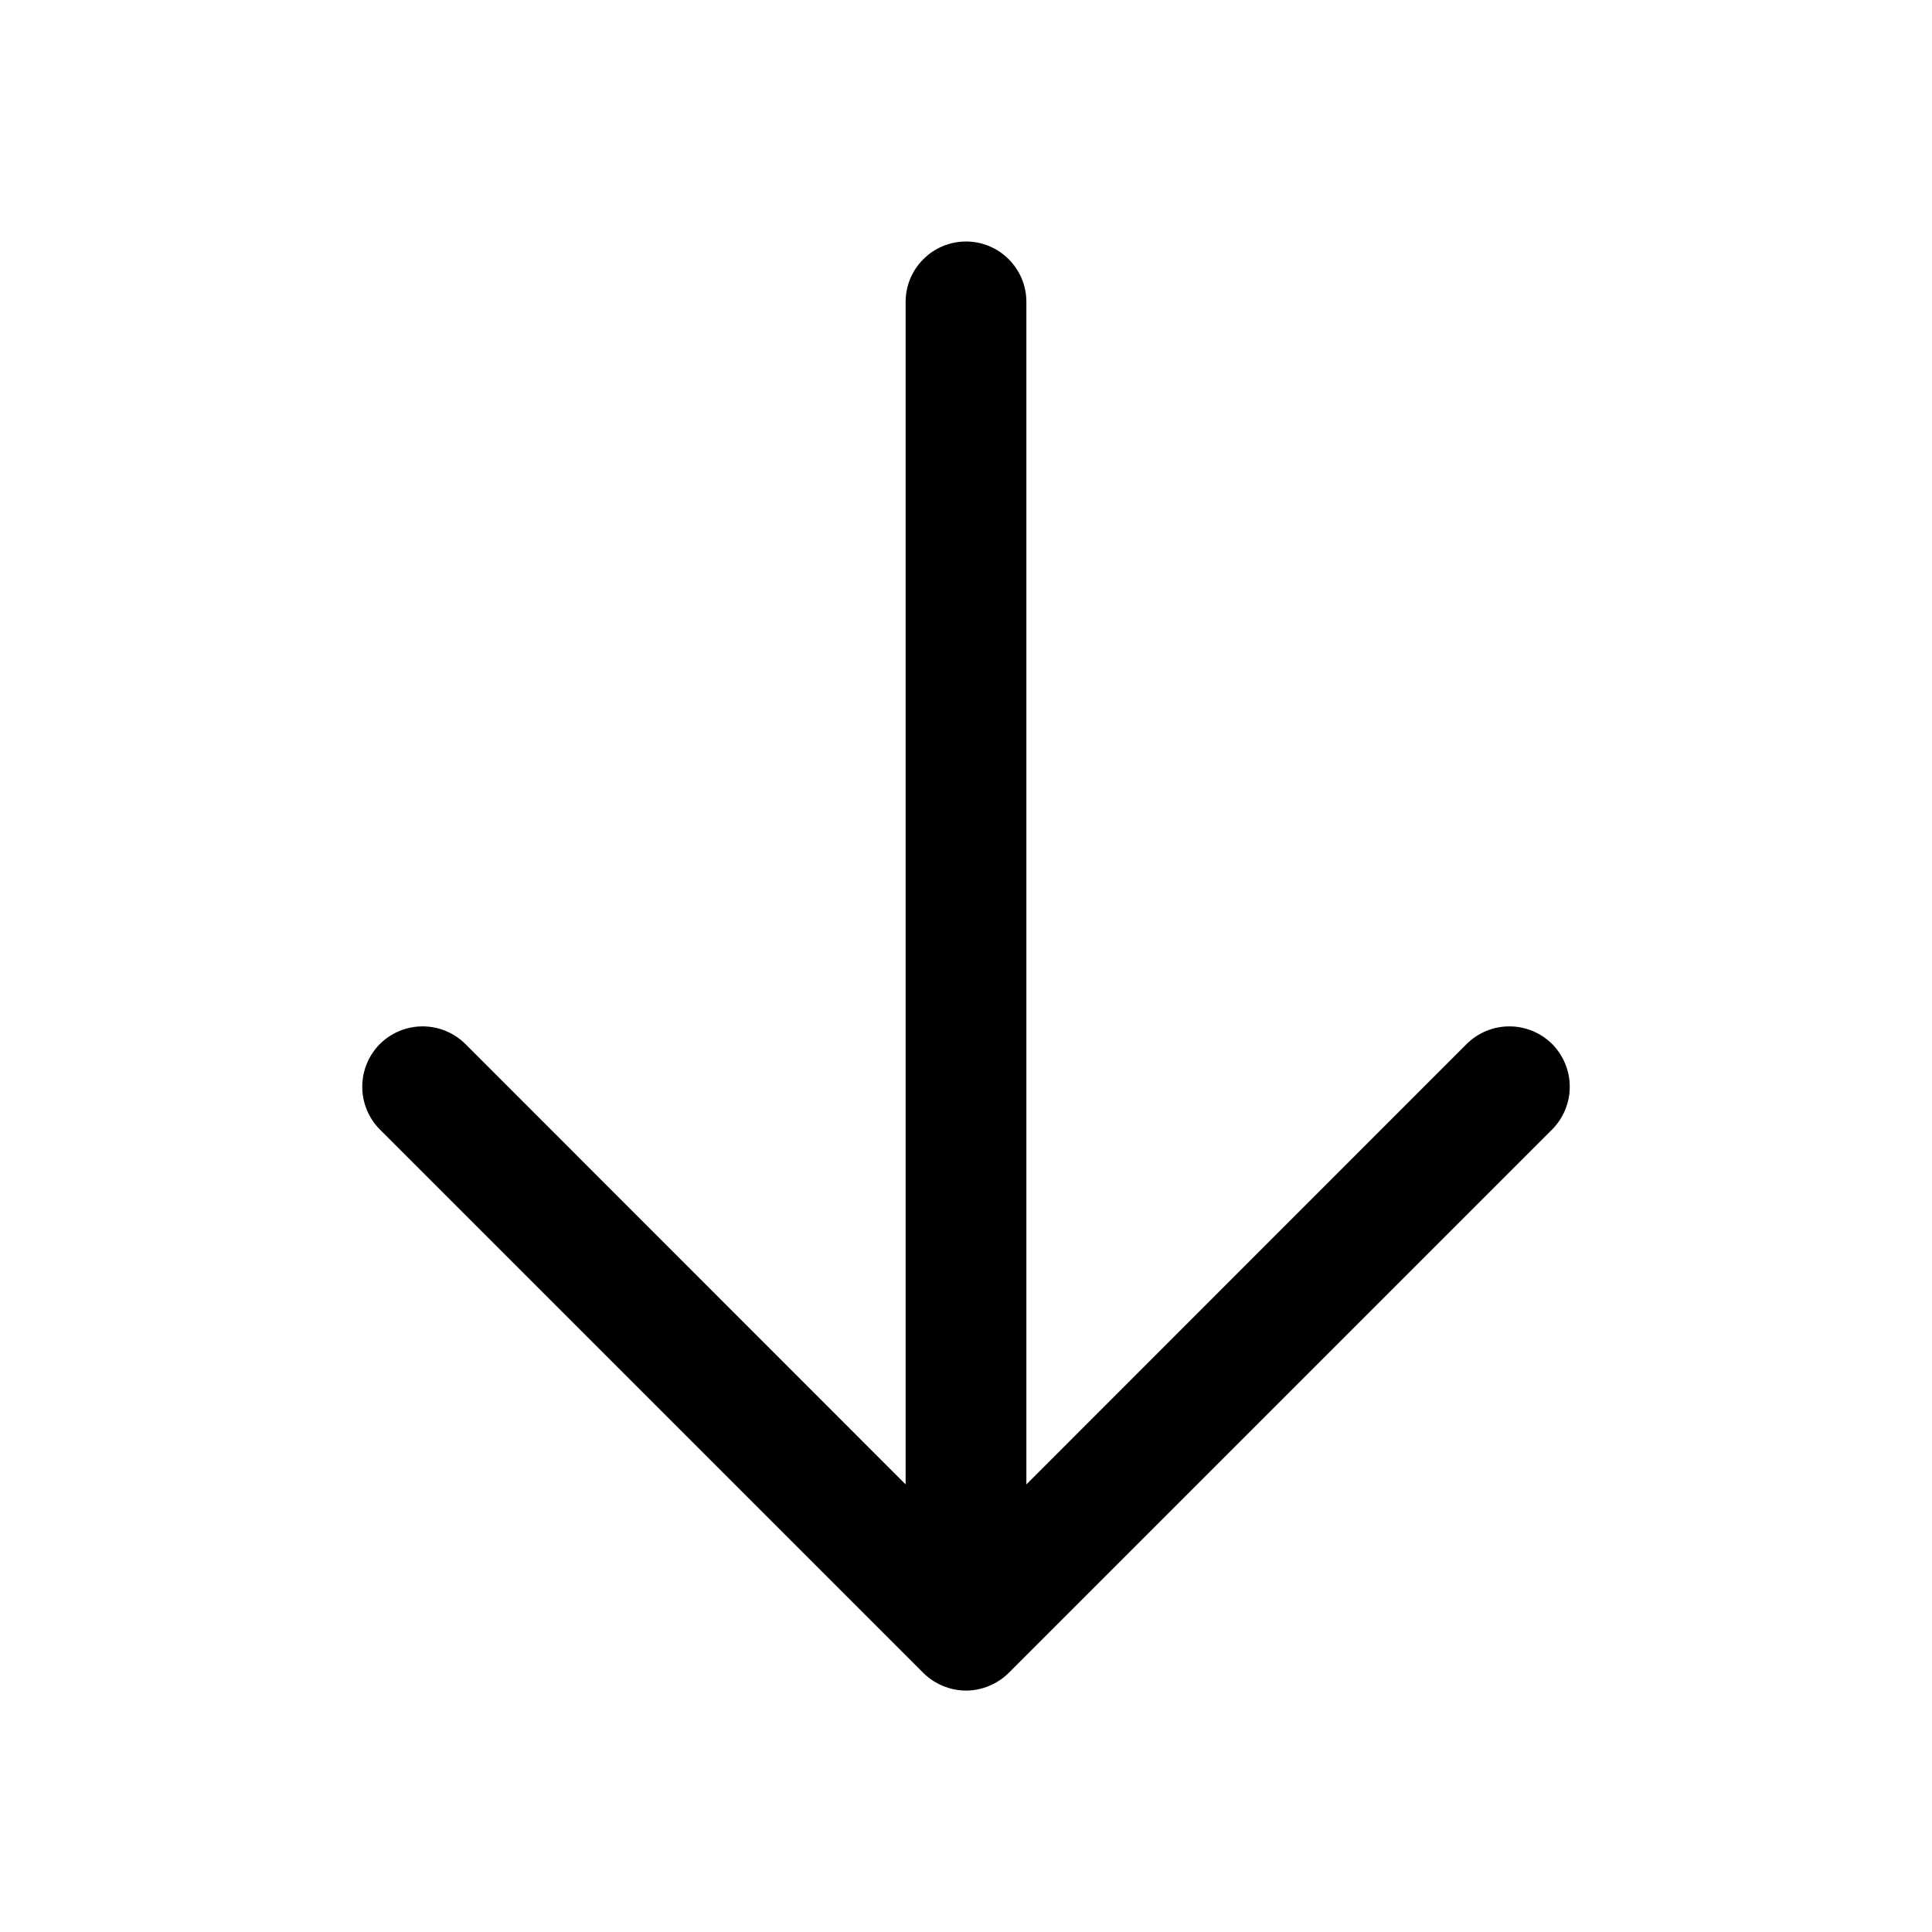
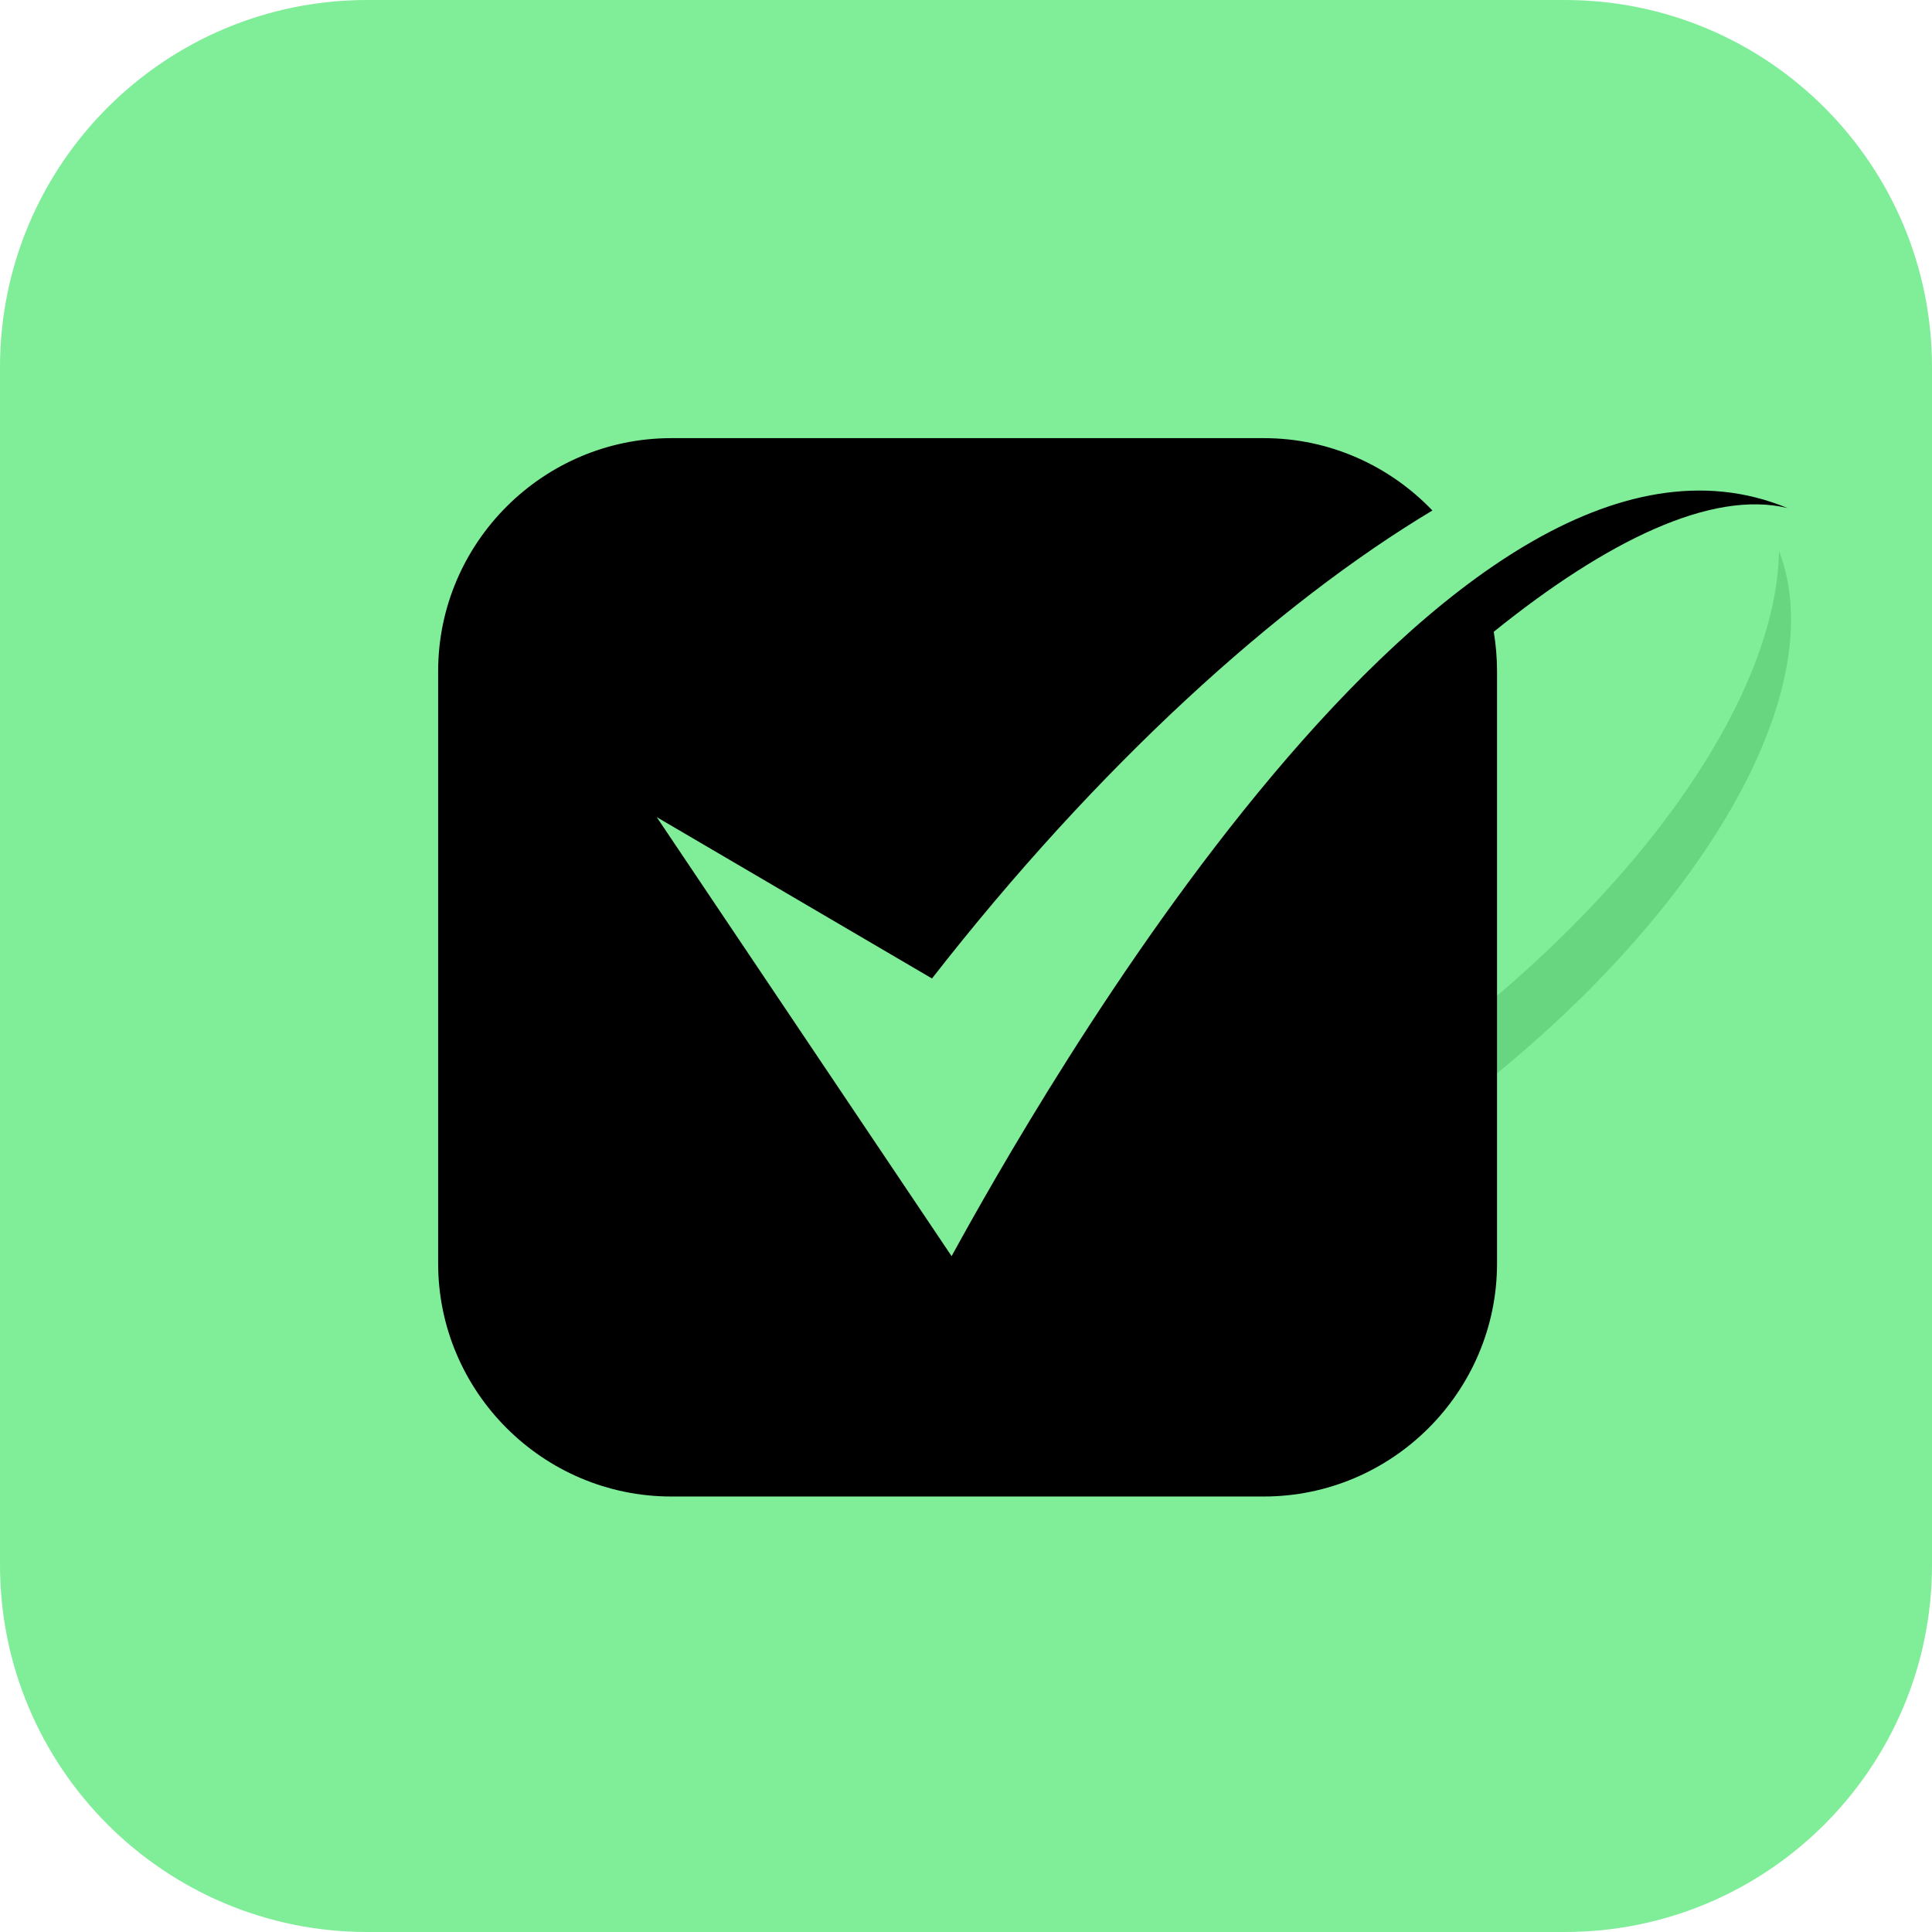
- <svg xmlns="http://www.w3.org/2000/svg" width="24" height="24" viewBox="0 0 24 24" fill="none">
-   <path d="M19.281 14.031L12.531 20.781C12.461 20.85 12.378 20.906 12.287 20.943C12.196 20.981 12.098 21.001 12 21.001C11.901 21.001 11.804 20.981 11.713 20.943C11.622 20.906 11.539 20.85 11.469 20.781L4.719 14.031C4.579 13.89 4.5 13.699 4.5 13.5C4.5 13.301 4.579 13.11 4.719 12.969C4.86 12.829 5.051 12.75 5.25 12.75C5.449 12.75 5.64 12.829 5.781 12.969L11.25 18.44V3.75C11.25 3.551 11.329 3.36 11.47 3.22C11.61 3.079 11.801 3 12 3C12.199 3 12.39 3.079 12.53 3.22C12.671 3.36 12.75 3.551 12.75 3.75V18.44L18.219 12.969C18.36 12.829 18.551 12.75 18.75 12.75C18.949 12.75 19.14 12.829 19.281 12.969C19.421 13.11 19.5 13.301 19.5 13.5C19.5 13.699 19.421 13.89 19.281 14.031Z" fill="currentColor" />
+ <svg xmlns="http://www.w3.org/2000/svg" width="463" height="463" viewBox="0 0 463 463" fill="none">
+   <path d="M0 88C0 39.399 39.399 0 88 0H375C423.601 0 463 39.399 463 88V375C463 423.601 423.601 463 375 463H88C39.399 463 0 423.601 0 375V88Z" fill="#80ED99" />
+   <path fill-rule="evenodd" clip-rule="evenodd" d="M324.11 264.356C384.799 225.093 425.681 171.249 426.338 132.008C441.751 172.169 393.89 240.447 318.988 285.069C319.351 283.933 319.671 282.772 319.959 281.585L324.11 264.356Z" fill="#68D681" />
+   <path fill-rule="evenodd" clip-rule="evenodd" d="M160.882 358.635H302.868C333.639 358.635 358.763 333.524 358.763 302.769V160.864C358.763 157.646 358.481 154.488 357.974 151.404C385.07 129.552 410.213 117.366 428.362 121.747C347.381 88.219 247.263 266.009 228.048 301.037L157.382 195.819L223.349 234.491C263.12 183.48 306.136 144.588 343.273 122.339C333.069 111.68 318.714 105 302.868 105H160.882C130.12 105 105 130.108 105 160.863V302.768C104.999 333.524 130.12 358.635 160.882 358.635Z" fill="currentColor" />
</svg>
